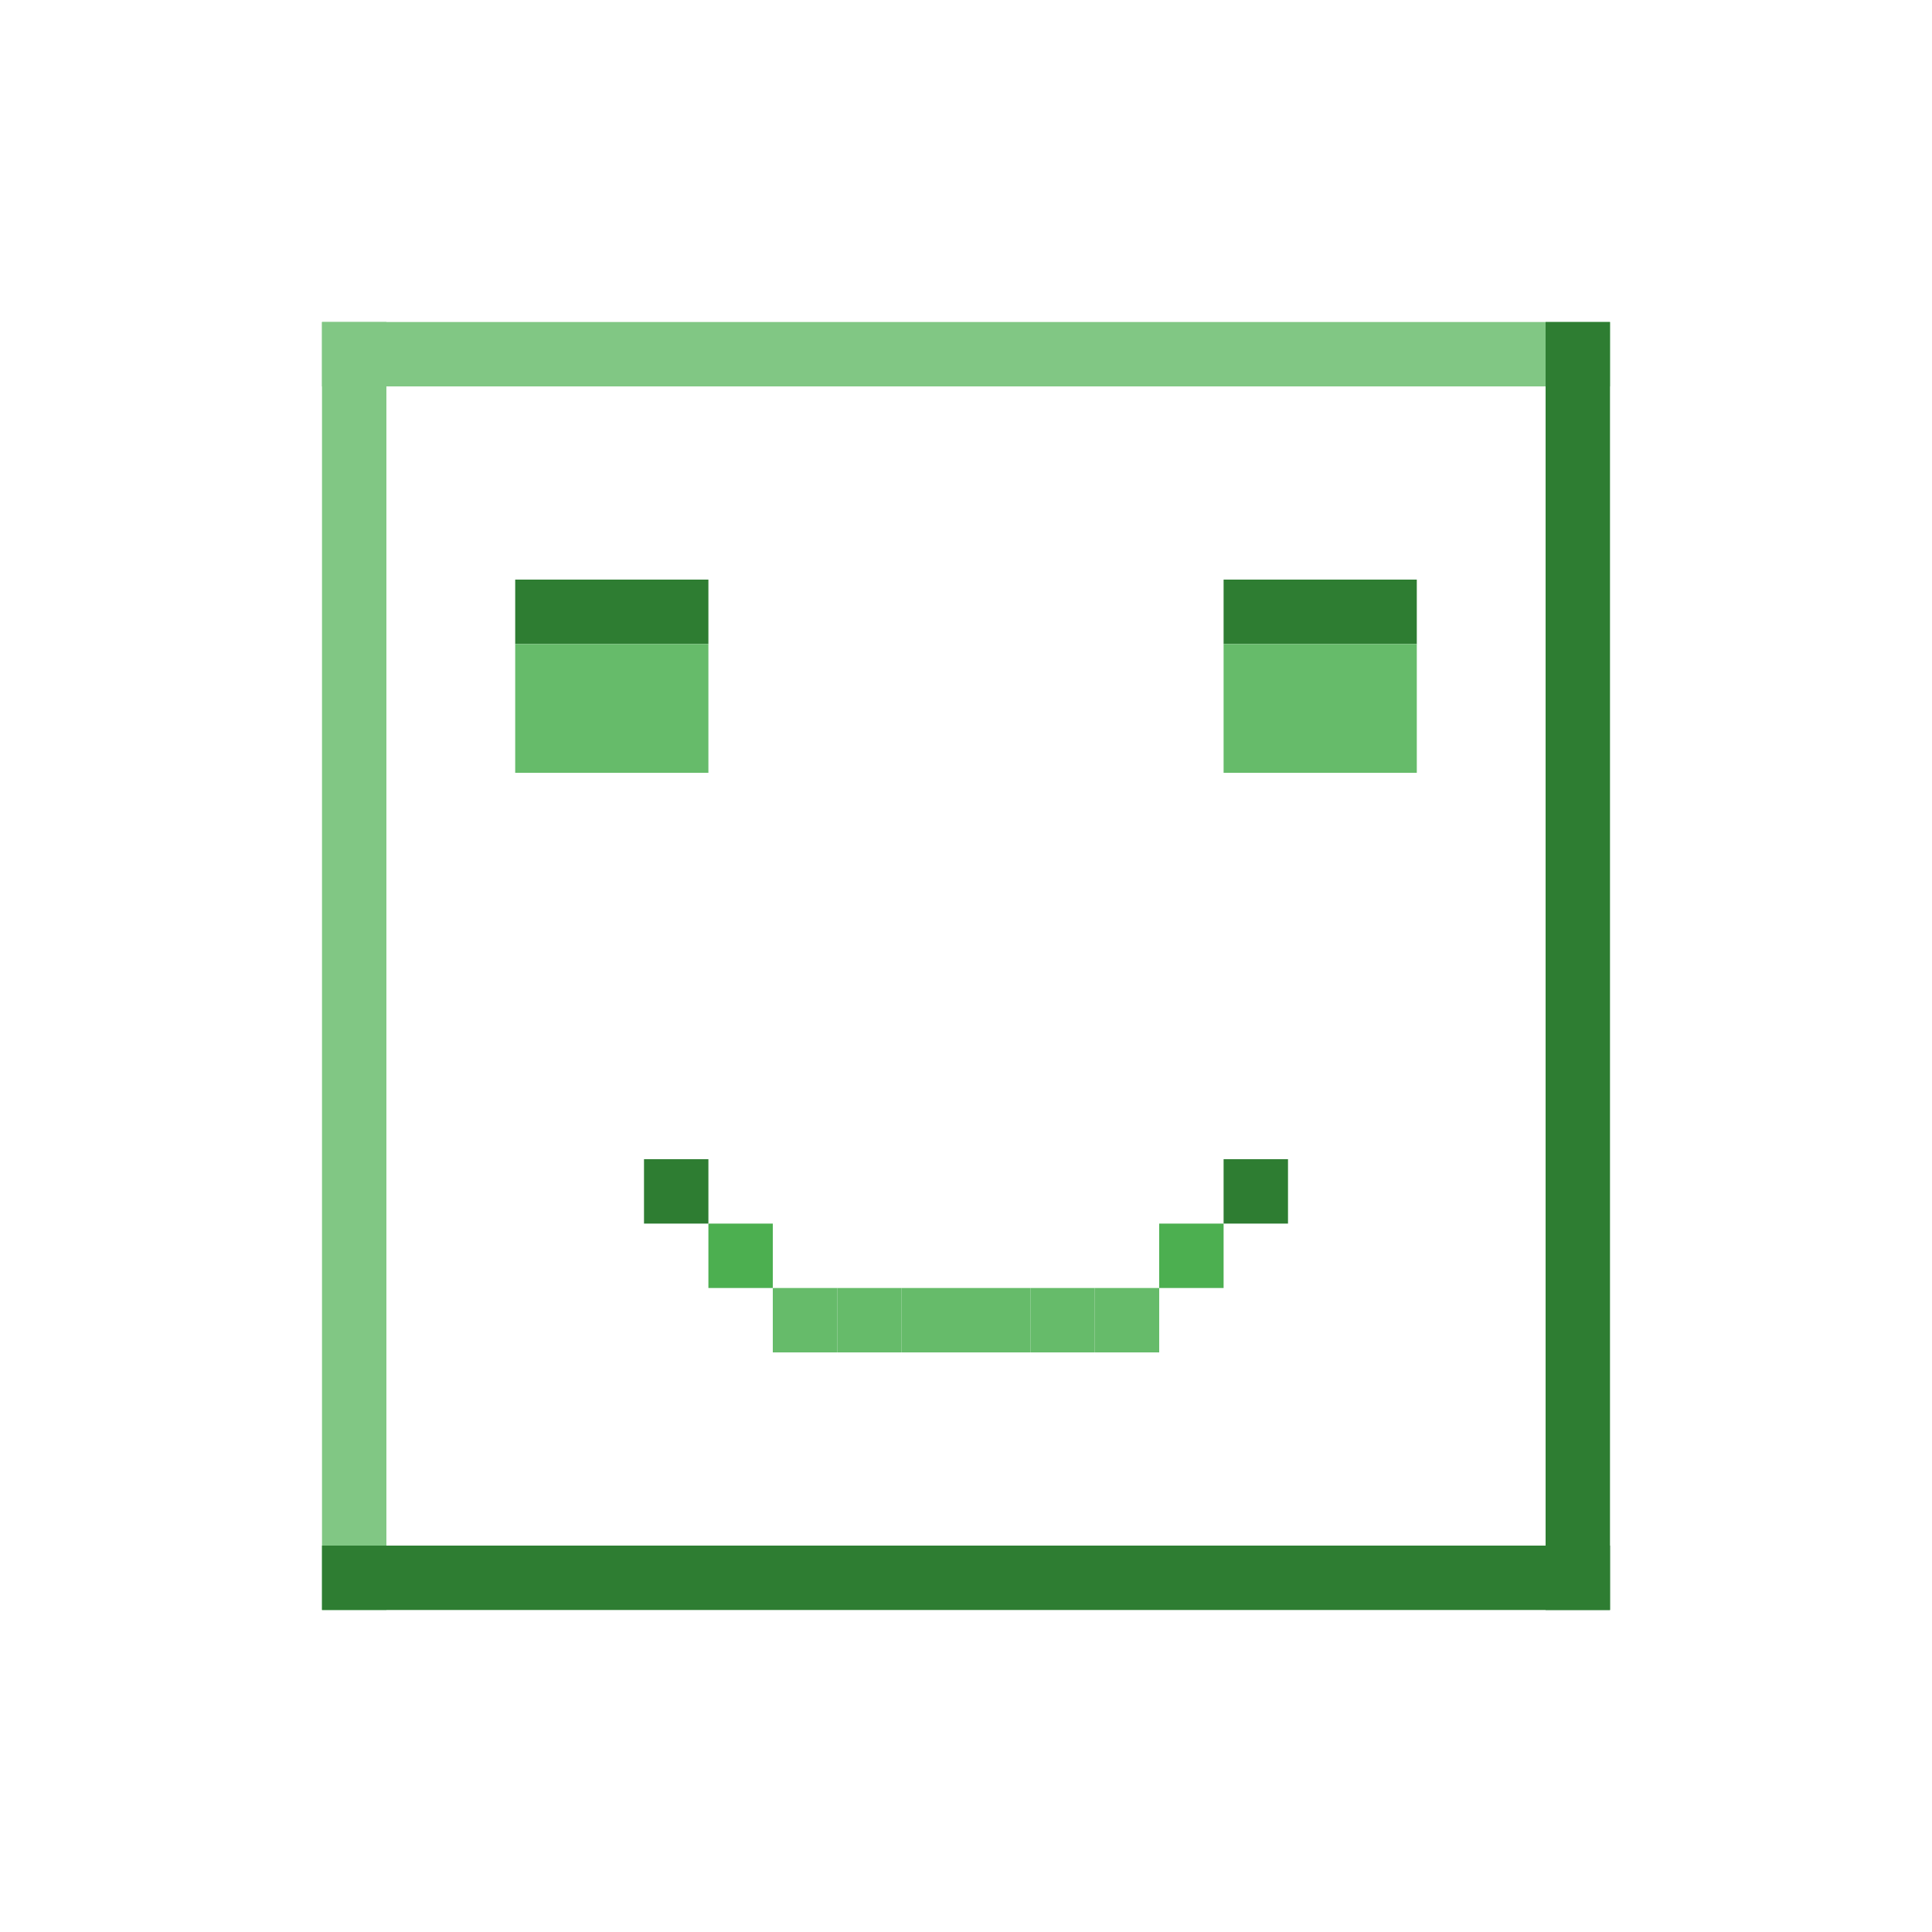
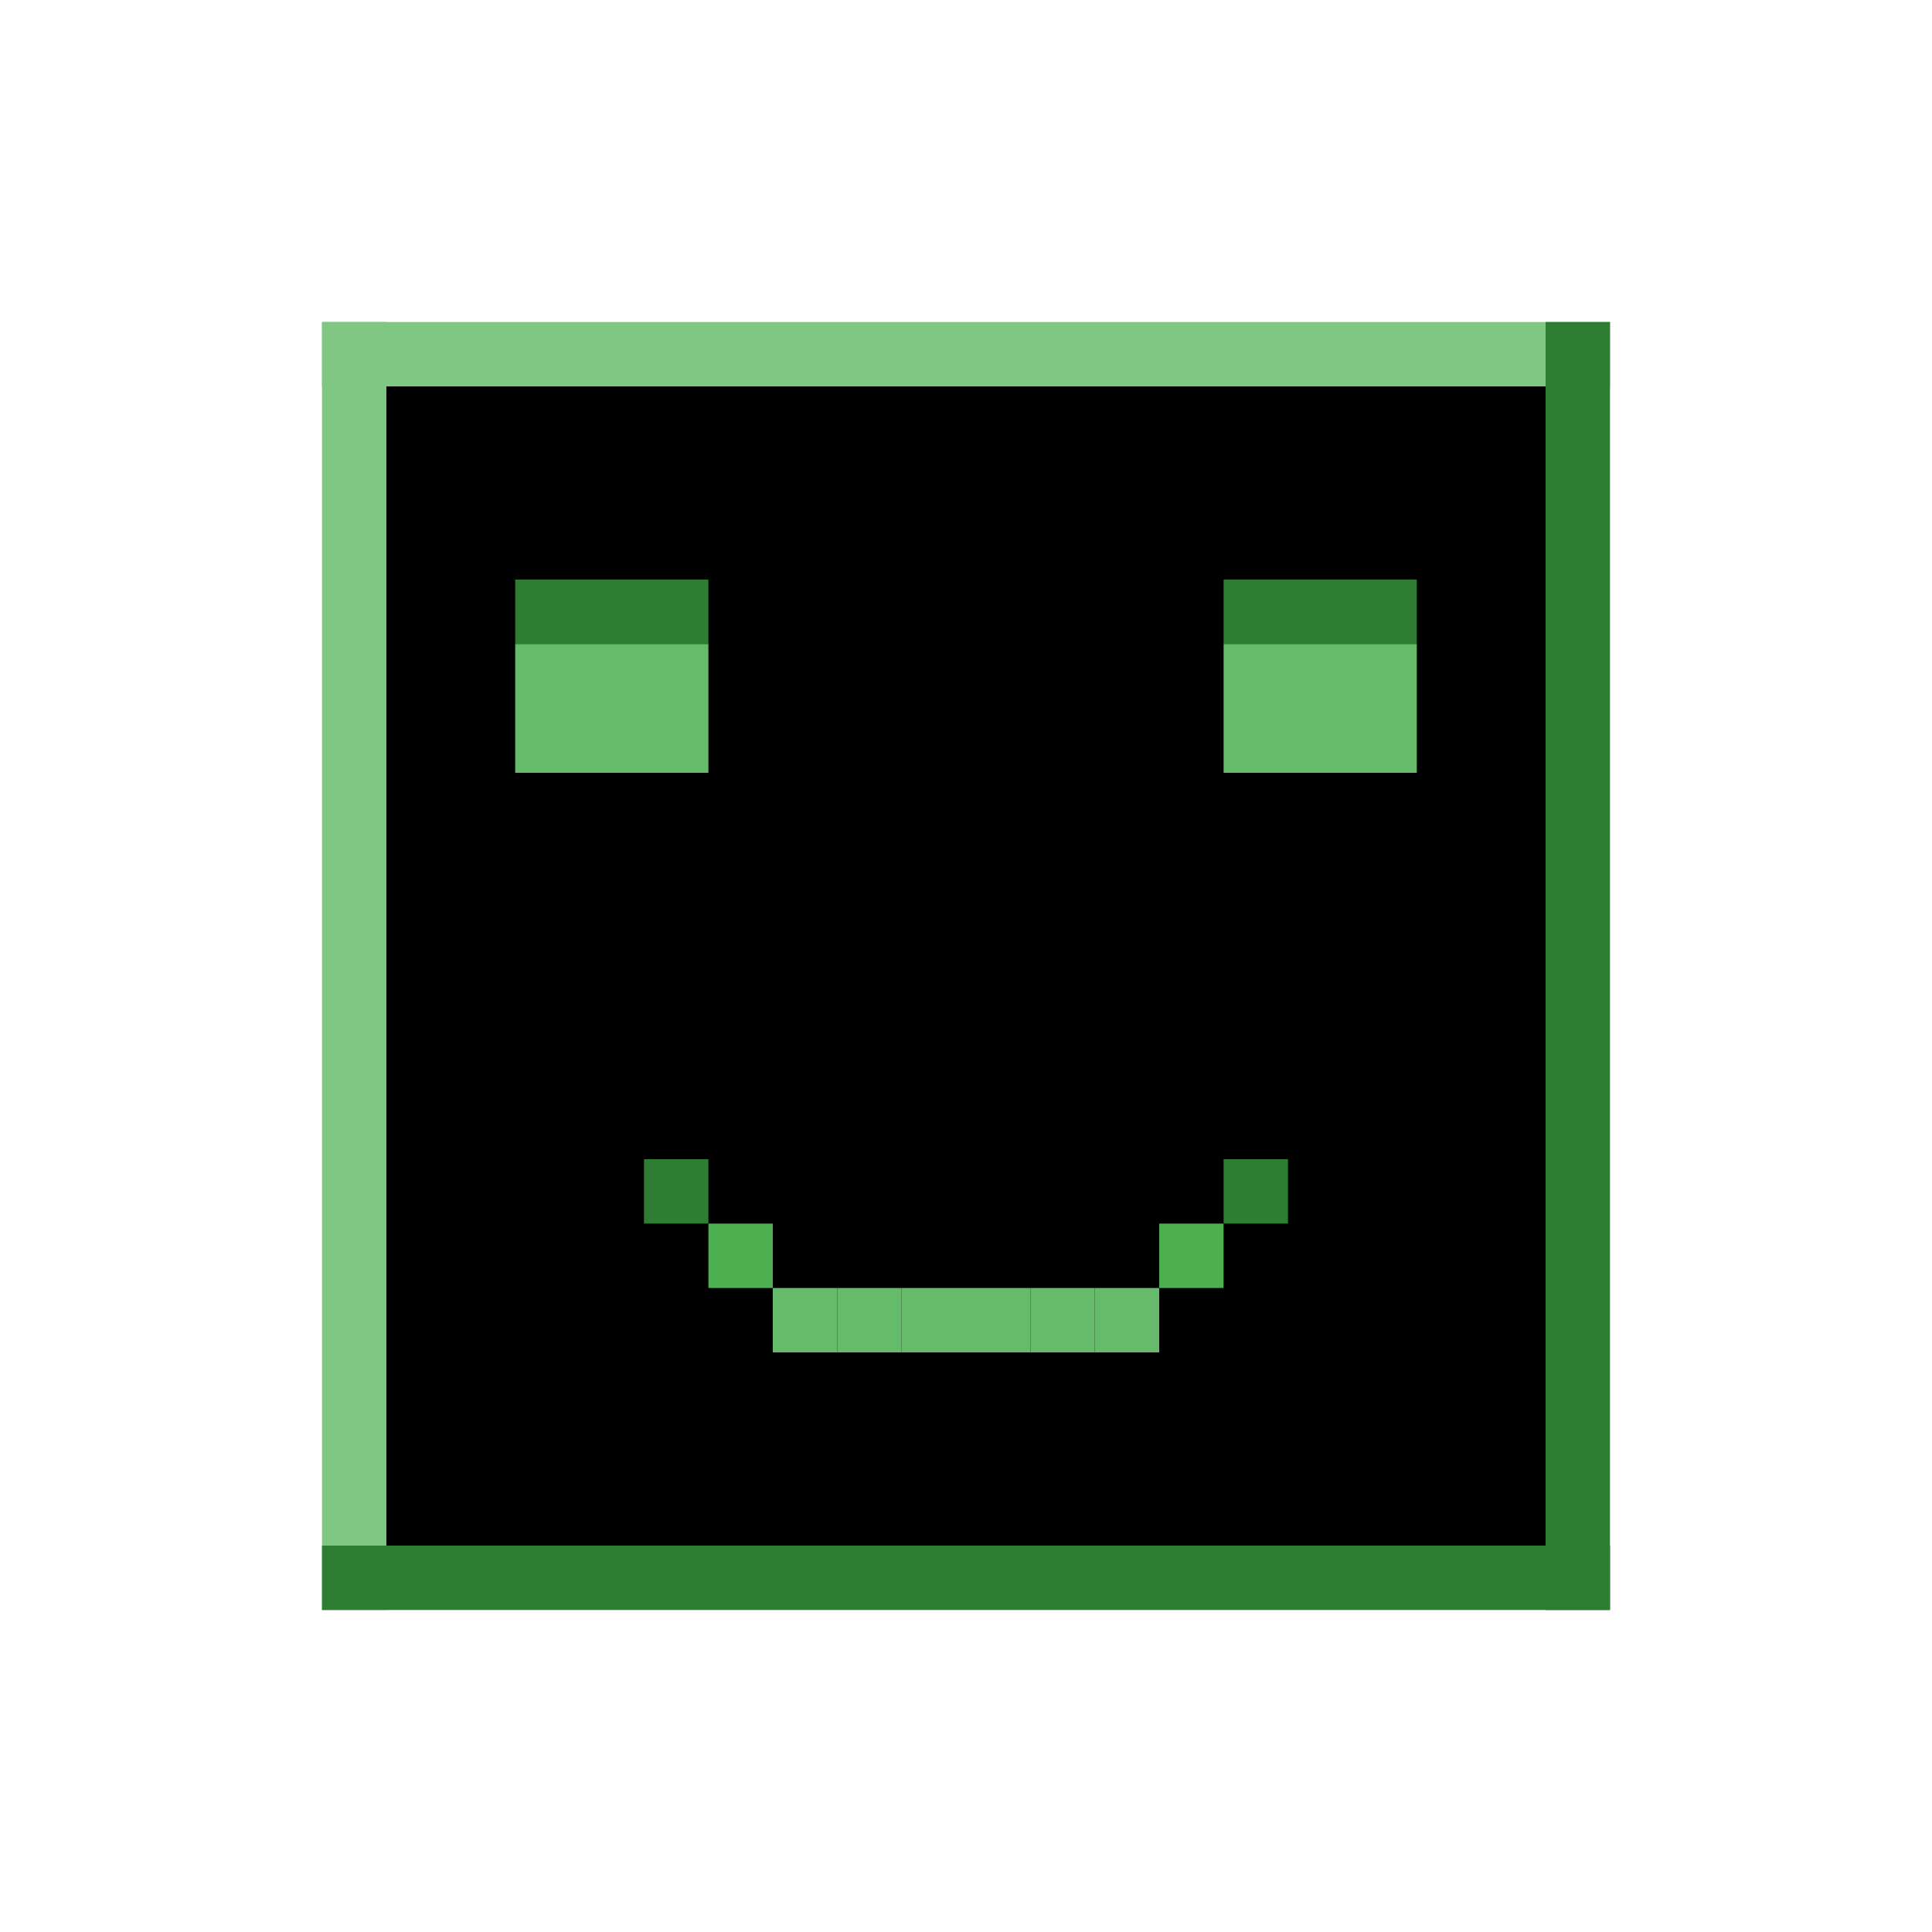
<svg xmlns="http://www.w3.org/2000/svg" width="400" height="400" viewBox="0 0 30 30">
+   <rect x="6" y="6" width="18" height="18" fill="#fffffffff" />
  <rect x="5" y="5" width="1" height="20" fill="#81C784" />
  <rect x="5" y="5" width="20" height="1" fill="#81C784" />
  <rect x="24" y="5" width="1" height="20" fill="#2E7D32" />
  <rect x="5" y="24" width="20" height="1" fill="#2E7D32" />
  <rect x="8" y="9" width="3" height="1" fill="#2E7D32" />
  <rect x="8" y="10" width="3" height="2" fill="#66BB6A" />
  <rect x="19" y="9" width="3" height="1" fill="#2E7D32" />
  <rect x="19" y="10" width="3" height="2" fill="#66BB6A" />
  <rect x="10" y="18" width="1" height="1" fill="#2E7D32" />
  <rect x="11" y="19" width="1" height="1" fill="#4CAF50" />
  <rect x="12" y="20" width="1" height="1" fill="#66BB6A" />
  <rect x="13" y="20" width="1" height="1" fill="#66BB6A" />
  <rect x="14" y="20" width="1" height="1" fill="#66BB6A" />
  <rect x="15" y="20" width="1" height="1" fill="#66BB6A" />
  <rect x="16" y="20" width="1" height="1" fill="#66BB6A" />
  <rect x="17" y="20" width="1" height="1" fill="#66BB6A" />
  <rect x="18" y="19" width="1" height="1" fill="#4CAF50" />
  <rect x="19" y="18" width="1" height="1" fill="#2E7D32" />
</svg>
